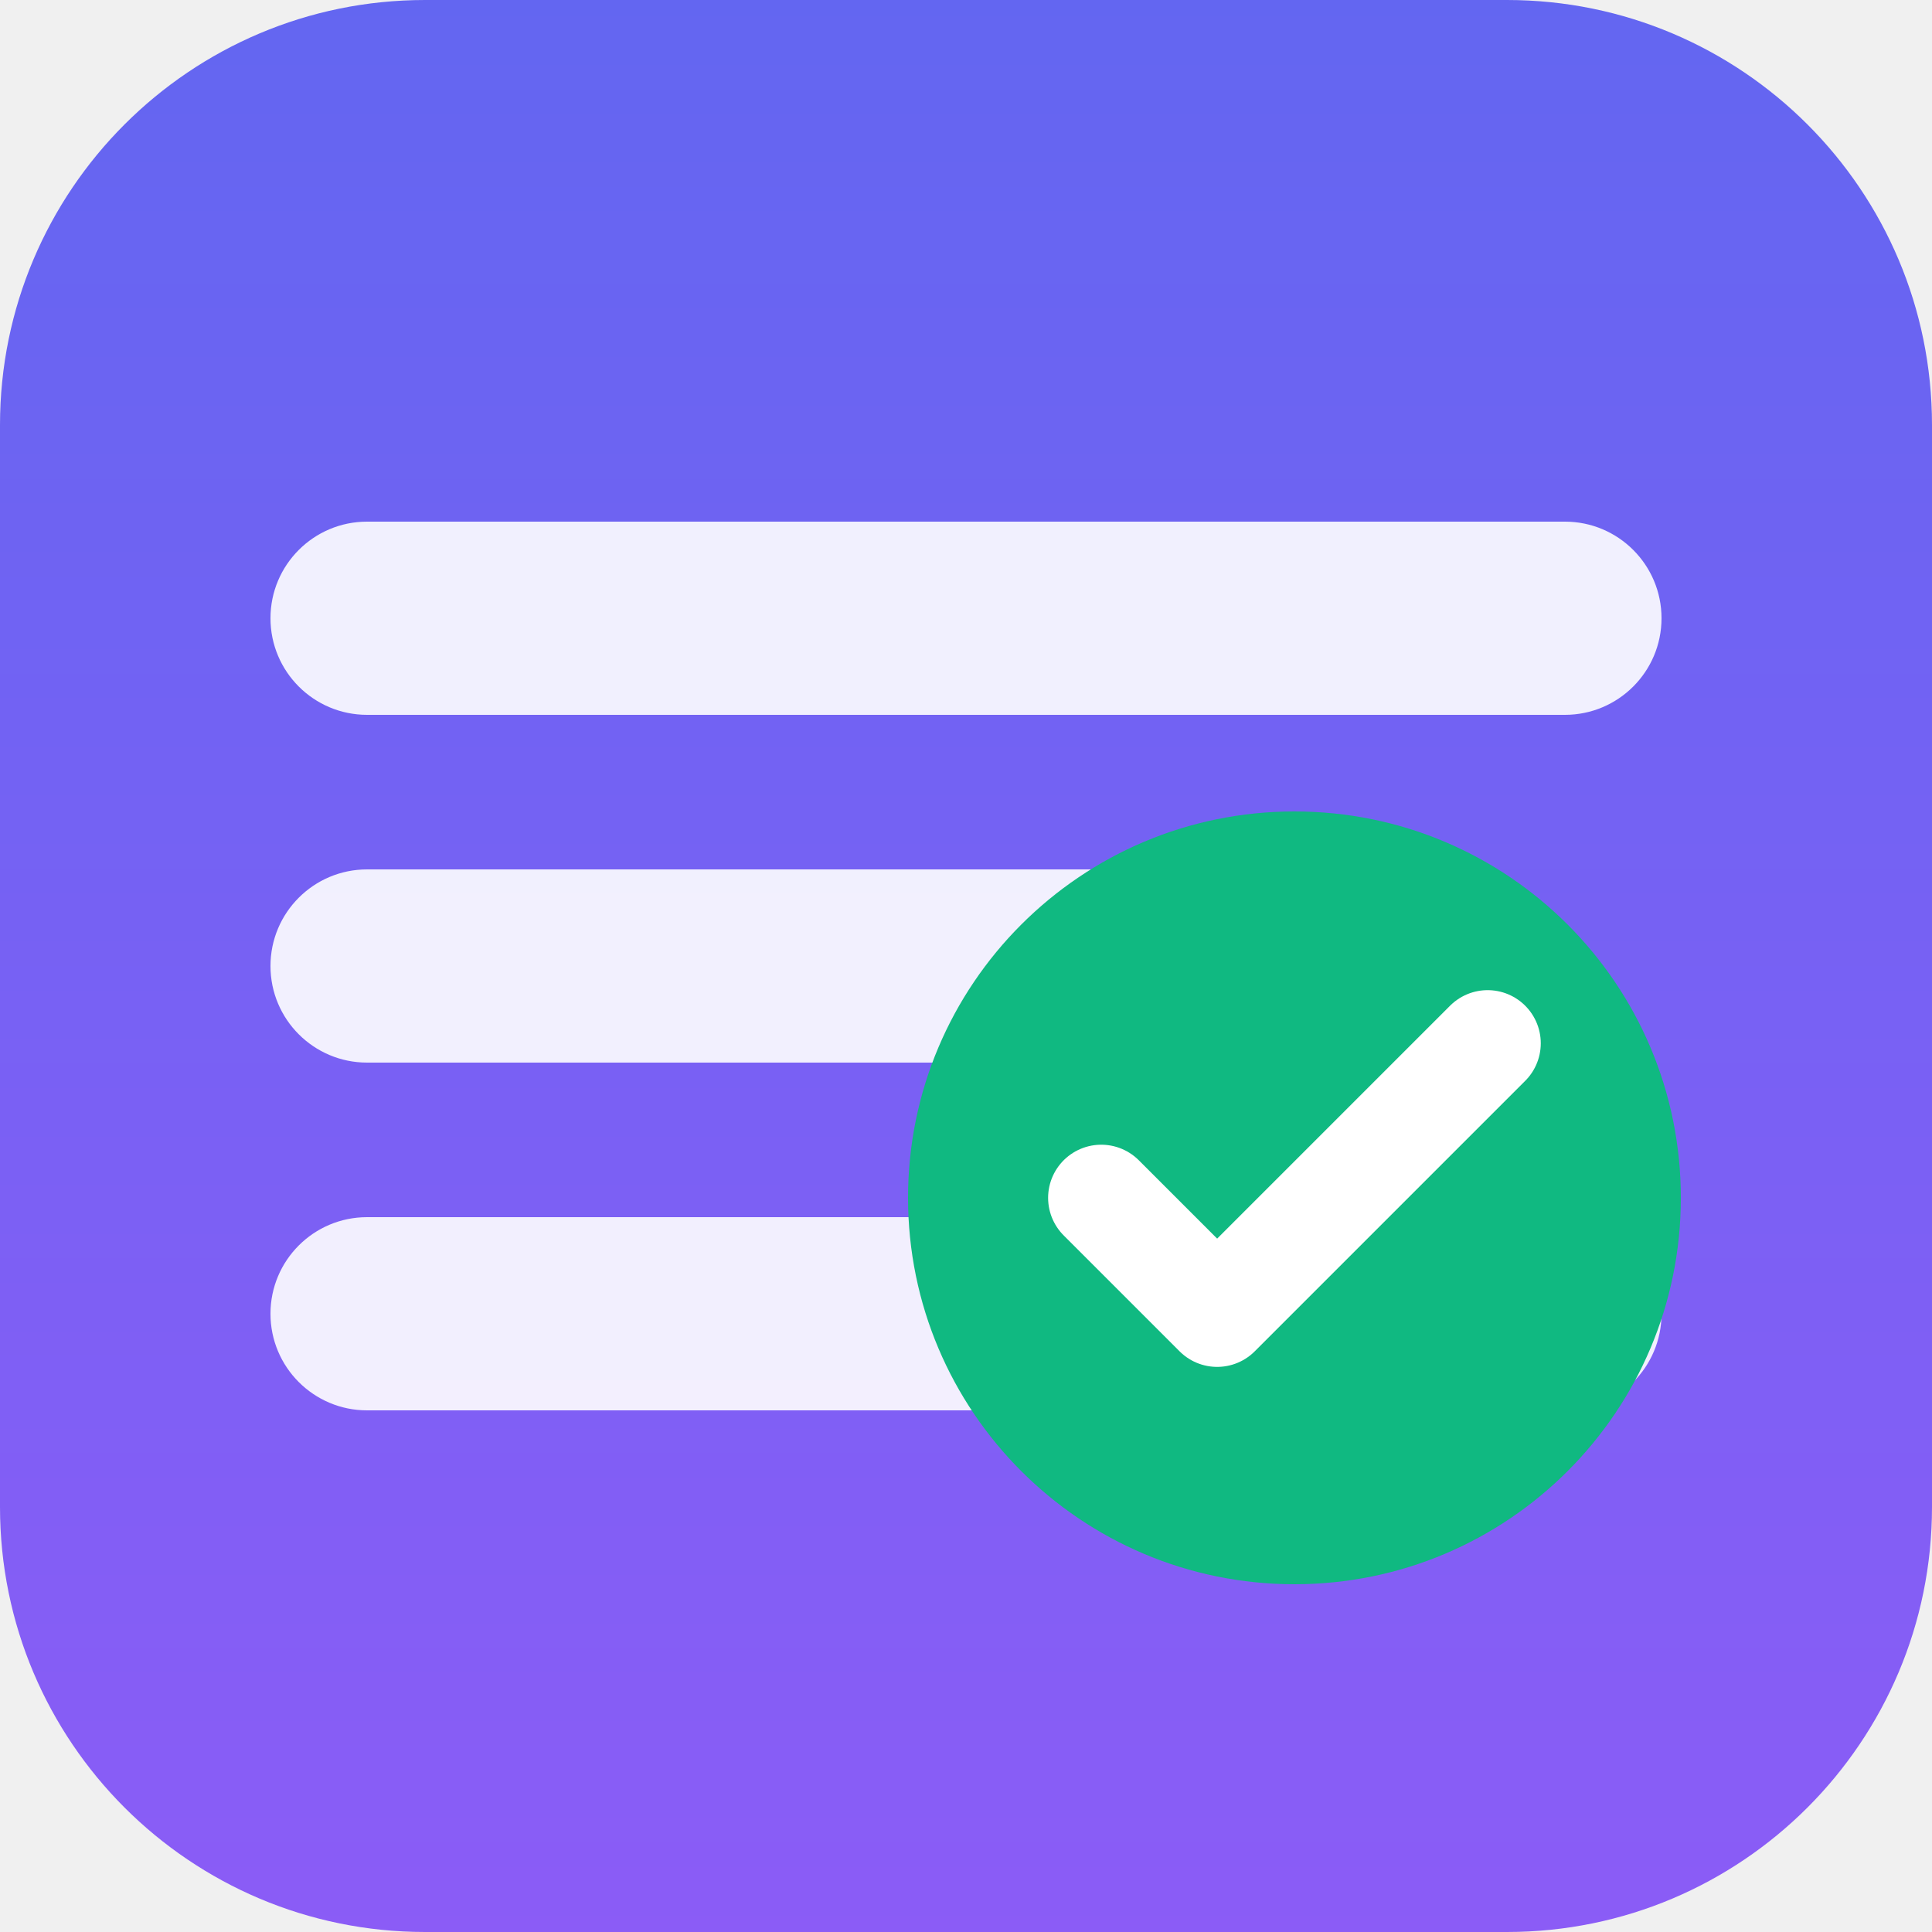
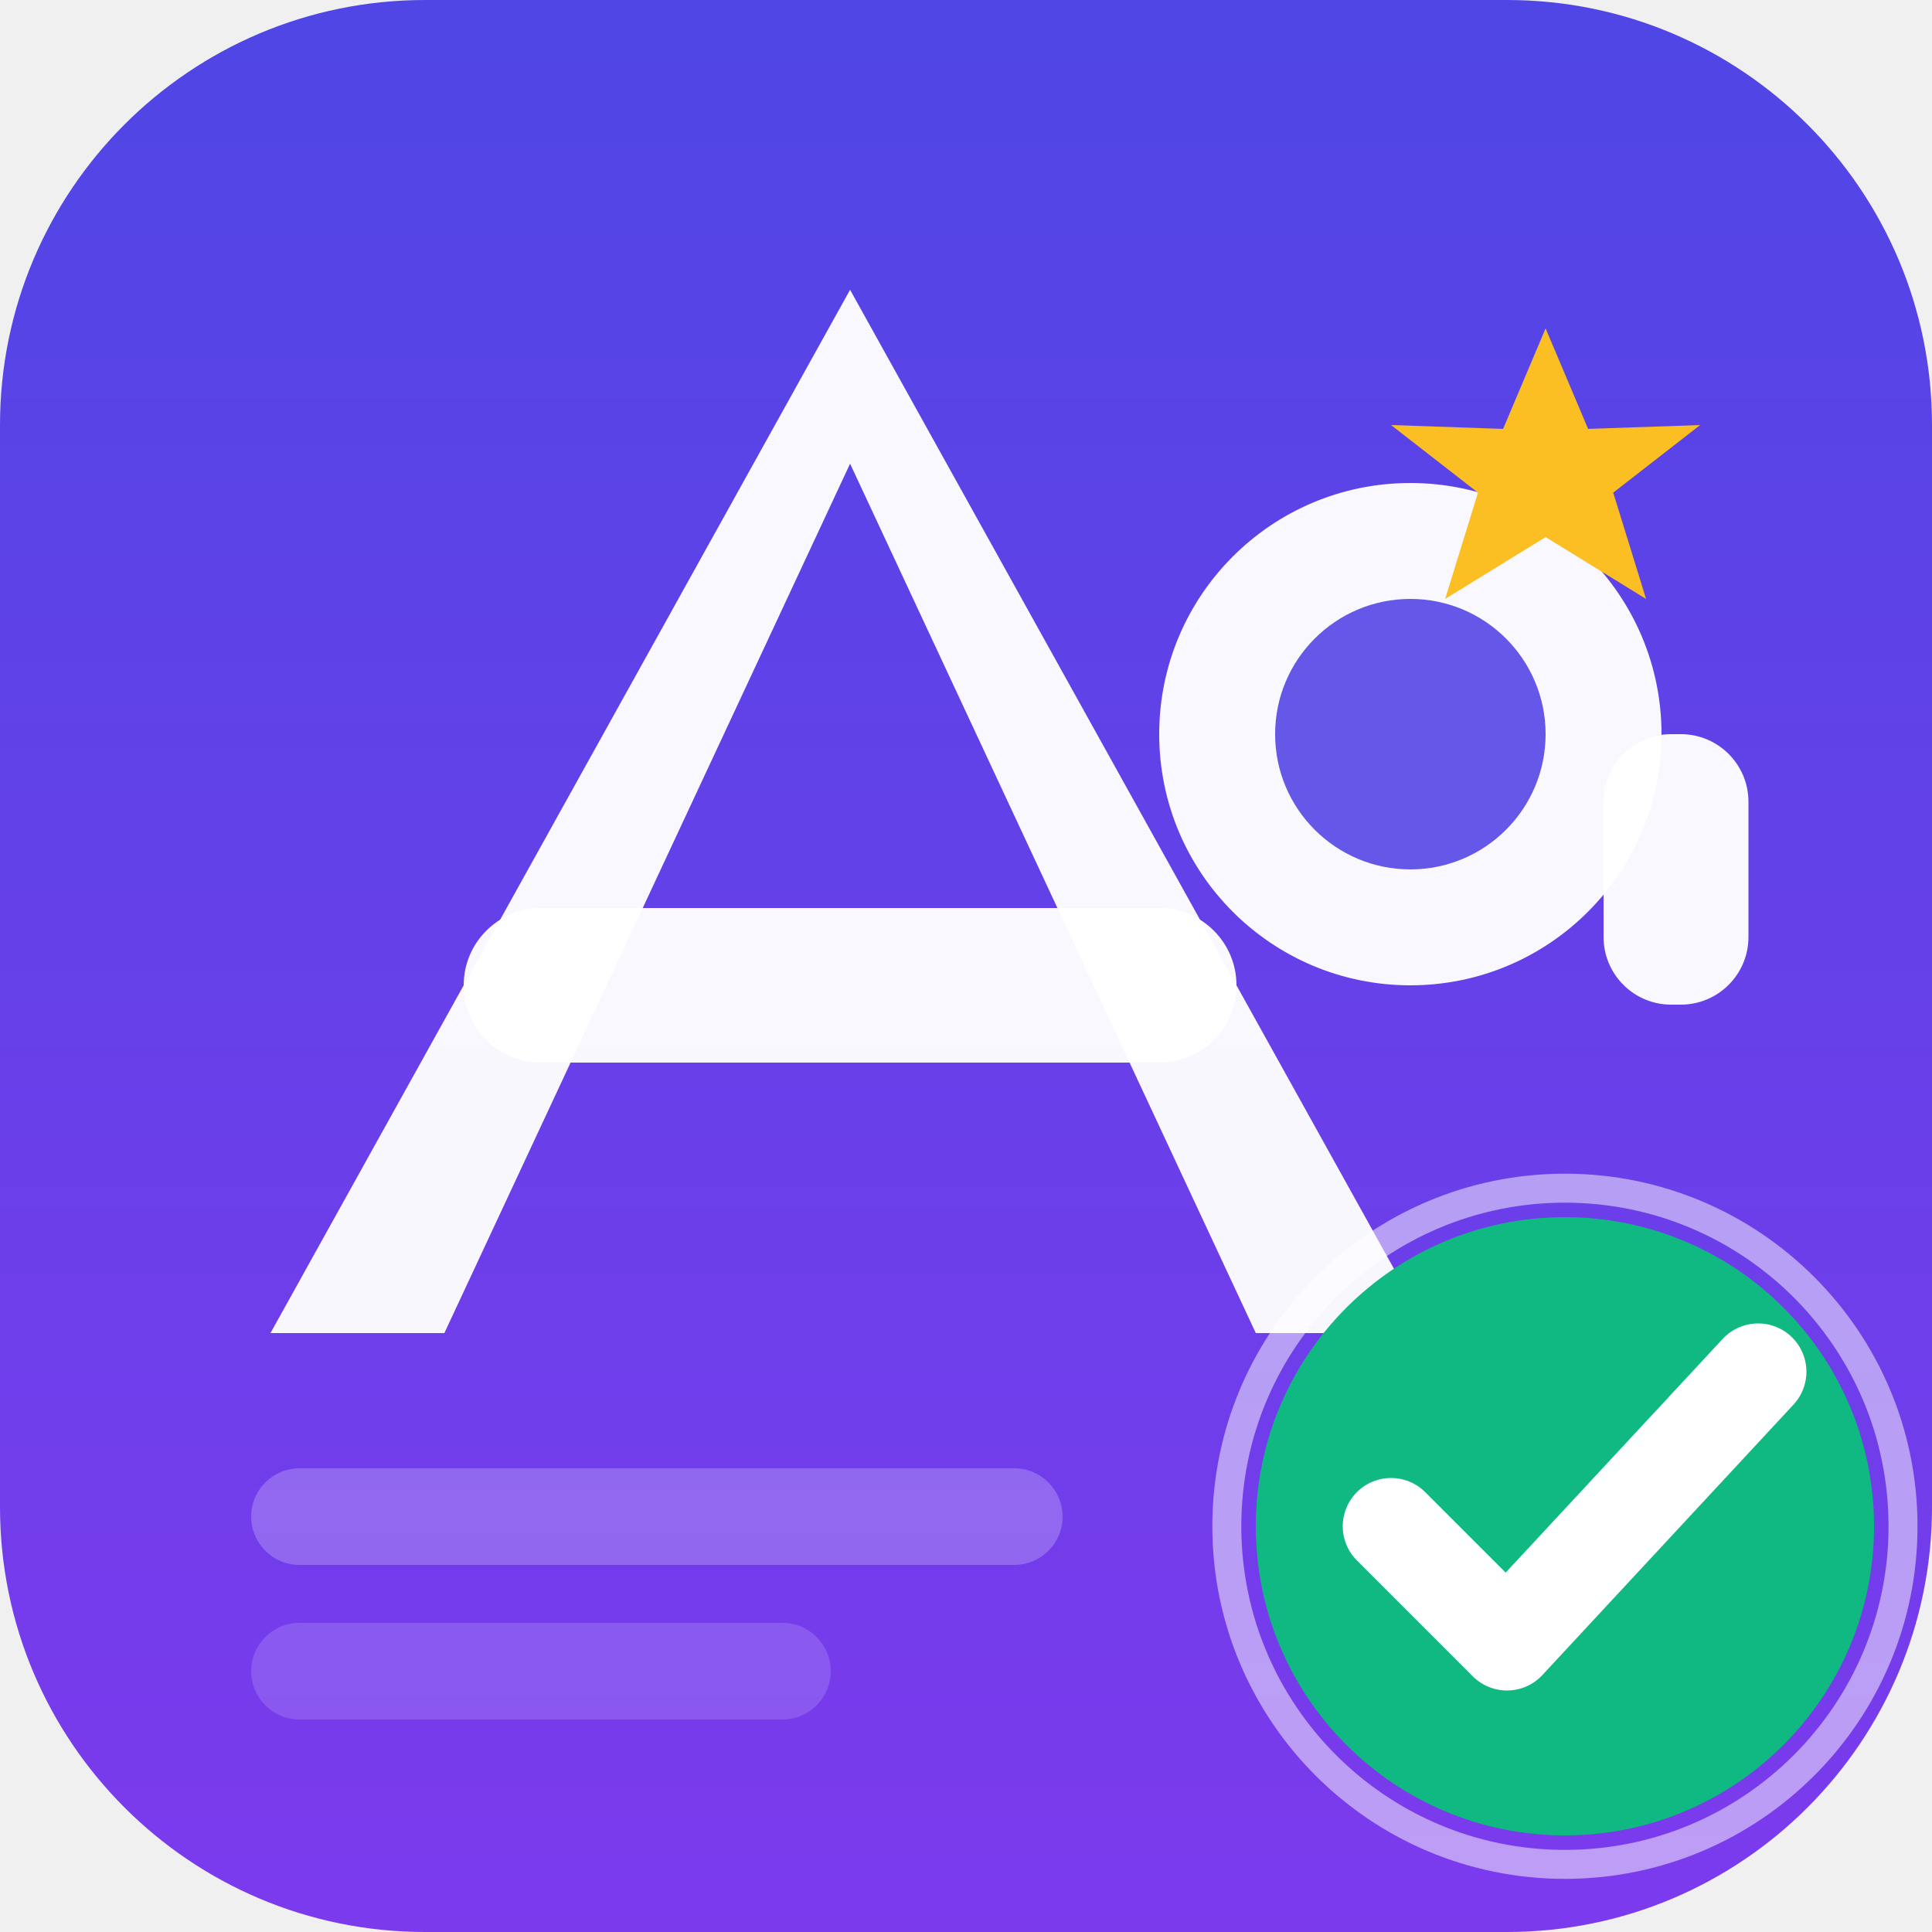
<svg xmlns="http://www.w3.org/2000/svg" viewBox="0 0 100 100" width="100" height="100">
  <defs>
-     <linearGradient id="g" x1="0%" y1="0%" x2="0%" y2="100%">
-       <stop offset="0%" stop-color="#6366f1" />
-       <stop offset="100%" stop-color="#8b5cf6" />
+     <linearGradient id="bg-grad" x1="0%" y1="0%" x2="0%" y2="100%">
+       <stop offset="0%" stop-color="#4f46e5" />
+       <stop offset="100%" stop-color="#7c3aed" />
    </linearGradient>
-     <clipPath id="rr">
+     <clipPath id="rounded">
      <rect width="100" height="100" rx="22" ry="22" />
    </clipPath>
  </defs>
-   <rect width="100" height="100" rx="22" ry="22" fill="url(#g)" />
-   <rect x="14" y="27" width="72" height="10" rx="5" fill="rgba(255,255,255,0.9)" />
-   <rect x="14" y="45" width="48" height="10" rx="5" fill="rgba(255,255,255,0.9)" />
-   <rect x="14" y="63" width="72" height="10" rx="5" fill="rgba(255,255,255,0.9)" />
-   <circle cx="67" cy="62" r="20" fill="#10b981" />
-   <polyline points="57,62 63,68 77,54" stroke="white" stroke-width="5.5" stroke-linecap="round" stroke-linejoin="round" fill="none" />
+   <rect width="100" height="100" rx="22" ry="22" fill="url(#bg-grad)" />
+   <polygon points="44,15 14,69 23,69 44,24" fill="rgba(255,255,255,0.96)" />
+   <polygon points="44,15 74,69 65,69 44,24" fill="rgba(255,255,255,0.96)" />
+   <rect x="24" y="47" width="40" height="8" rx="4" fill="rgba(255,255,255,0.96)" />
+   <circle cx="73" cy="38" r="13" fill="rgba(255,255,255,0.96)" />
+   <circle cx="73" cy="38" r="7" fill="#6557e8" />
+   <rect x="83" y="38" width="7.5" height="14" rx="3.5" fill="rgba(255,255,255,0.96)" />
+   <rect x="13" y="76" width="42" height="5" rx="2.5" fill="rgba(255,255,255,0.22)" />
+   <rect x="13" y="84" width="30" height="5" rx="2.5" fill="rgba(255,255,255,0.15)" />
+   <polygon points="80,17 82.2,22.2 88,22 83.5,25.5 85.2,31 80,27.8 74.8,31 76.5,25.5 72,22 77.8,22.2" fill="#fbbf24" />
+   <circle cx="81" cy="79" r="16" fill="#10b981" />
+   <circle cx="81" cy="79" r="17.5" fill="none" stroke="rgba(255,255,255,0.5)" stroke-width="1.5" />
+   <polyline points="72,79 78,85 91,71" fill="none" stroke="white" stroke-width="5" stroke-linecap="round" stroke-linejoin="round" />
</svg>
